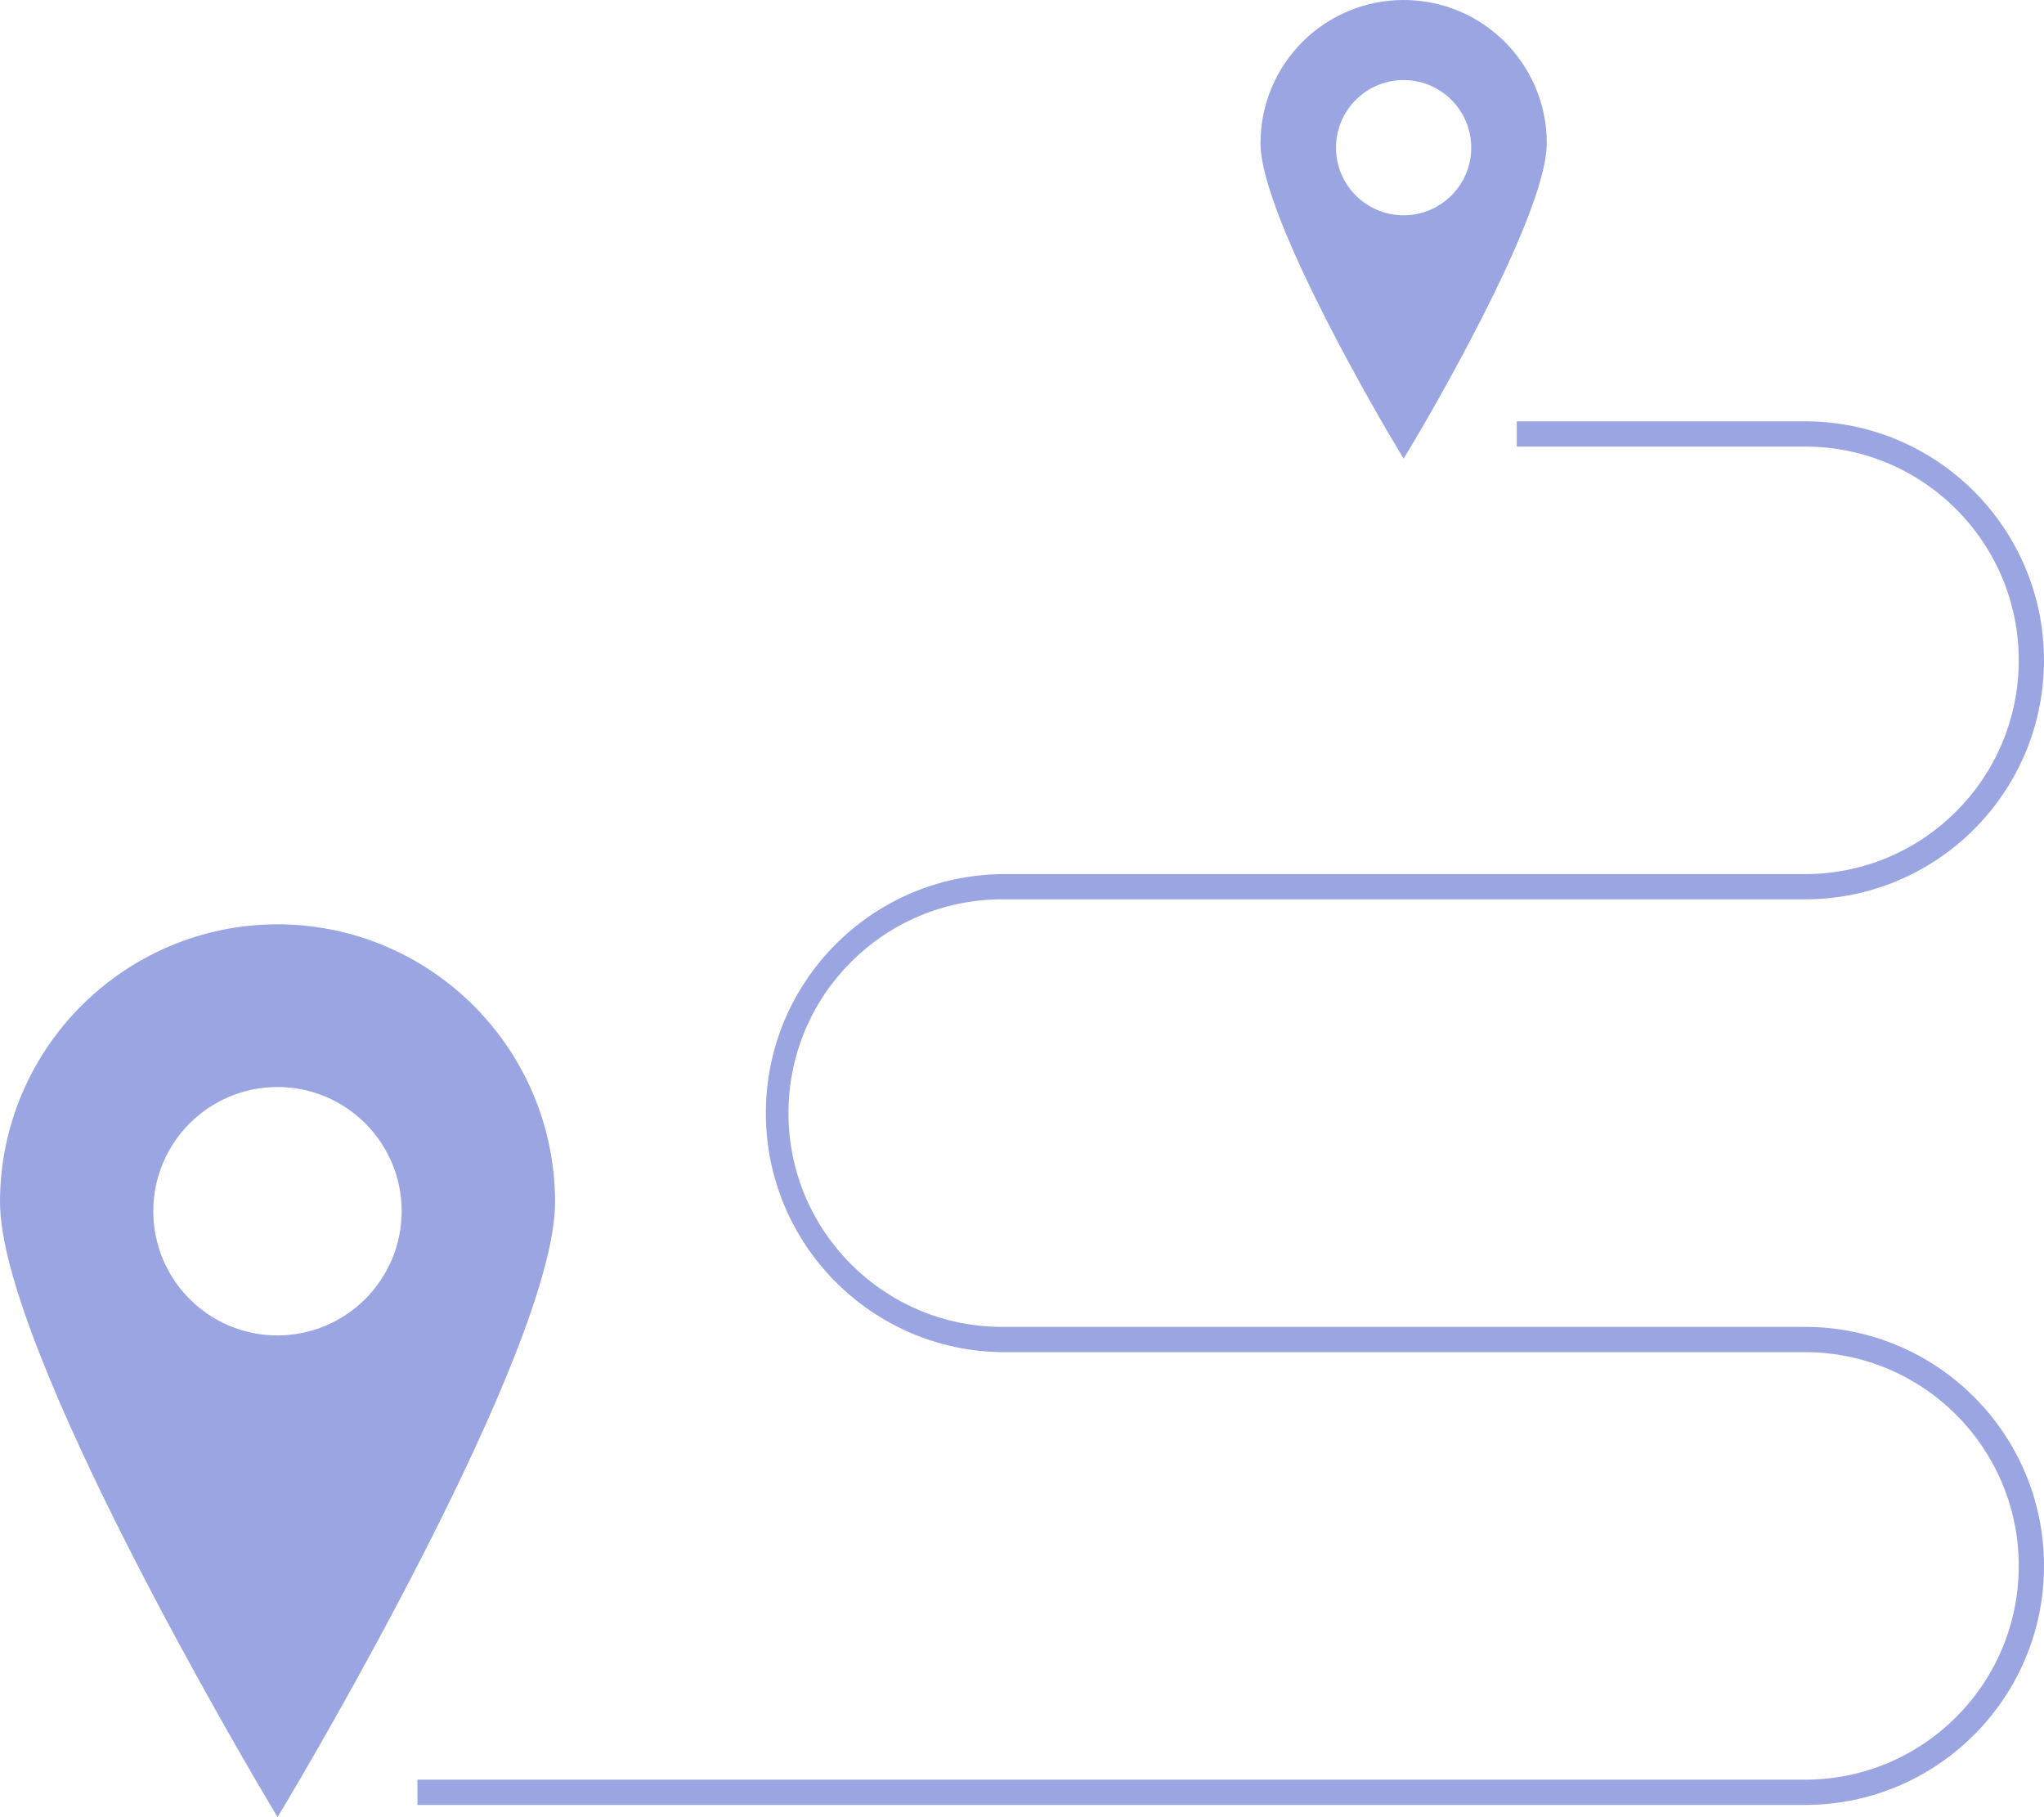
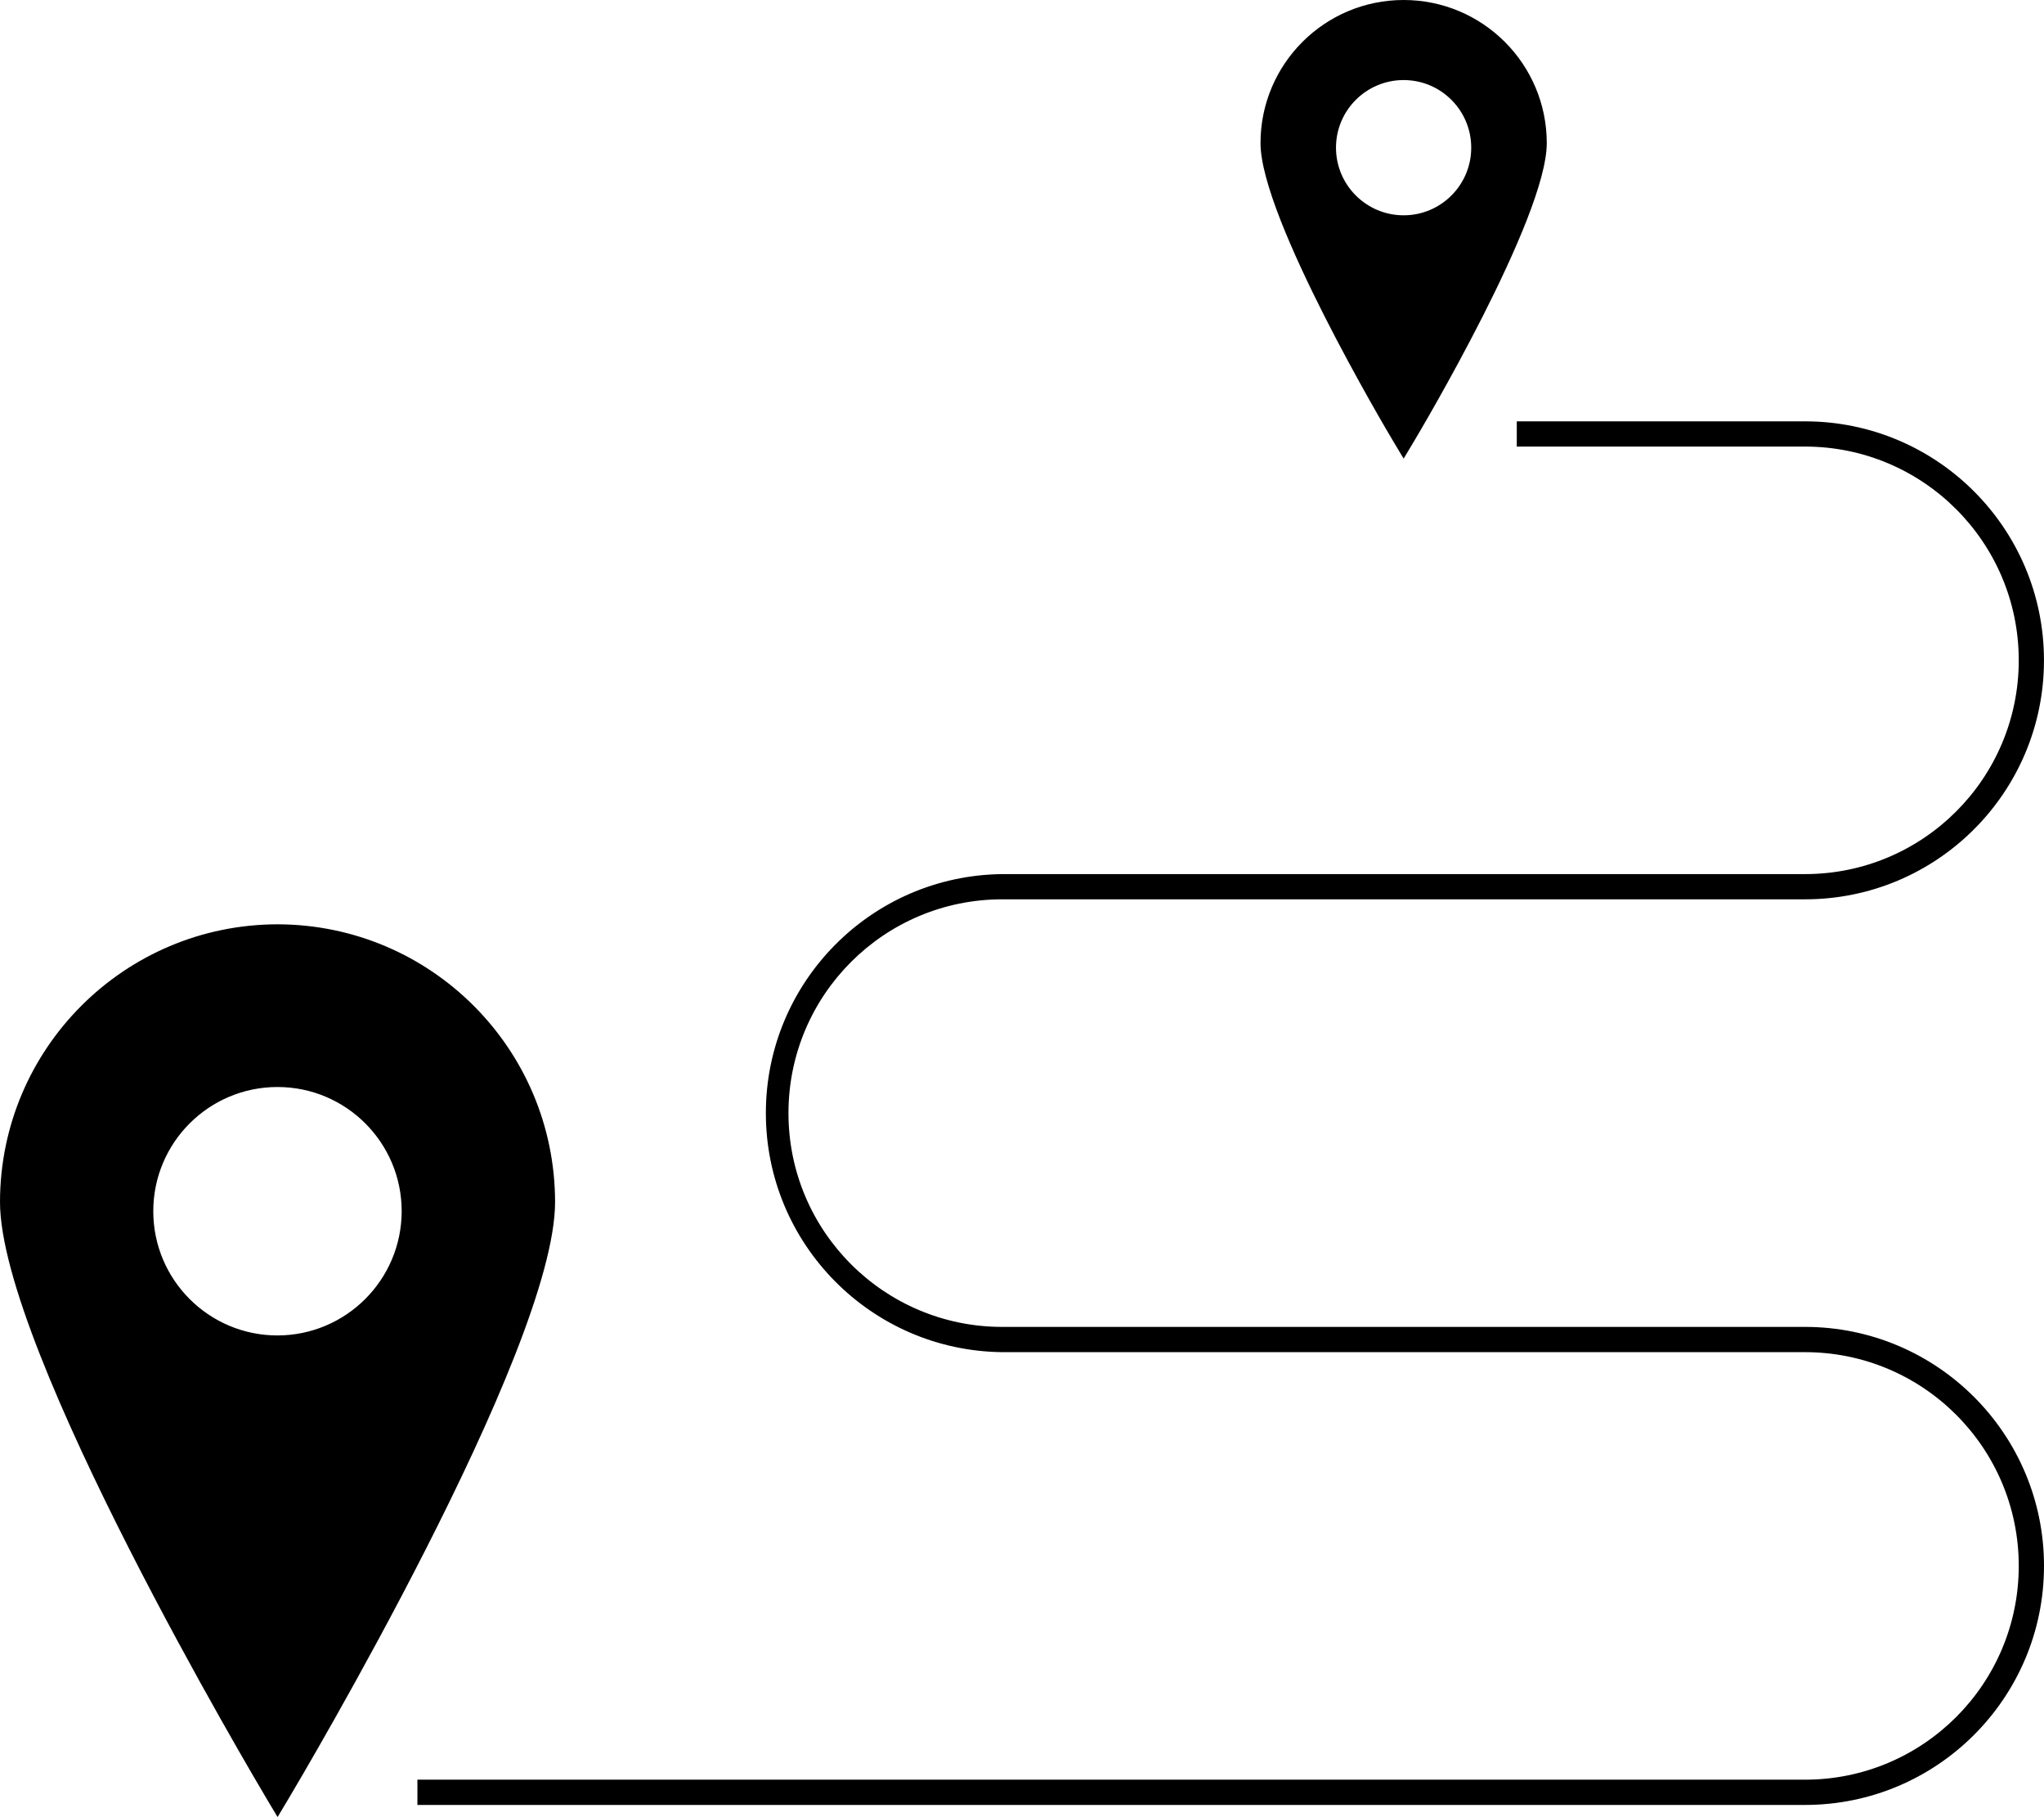
<svg xmlns="http://www.w3.org/2000/svg" viewBox="0 0 698.62 620.9">
-   <path d="M94.87 315.87A95 95 0 0 0 0 410.75c0 50.62 87.45 197.72 91.17 204l3.7 6.2 3.71-6.2c3.72-6.26 91.14-153.33 91.14-204a95 95 0 0 0-94.85-94.88zm0 140.5a42.45 42.45 0 1 1 42.42-42.47 42.52 42.52 0 0 1-42.42 42.47zM479.75 156.73l3.71-6.2c1.85-3.09 45.21-76.07 45.21-101.61a48.92 48.92 0 1 0-97.84 0c0 25.54 43.36 98.52 45.21 101.61zM456.63 50.46a23.11 23.11 0 1 1 23.12 23.12 23.13 23.13 0 0 1-23.12-23.12zM616.94 453.45H342.55a73.06 73.06 0 0 1 0-146.12h274.39a81.67 81.67 0 1 0 0-163.34h-98.52v8.62h98.52a73.05 73.05 0 1 1 0 146.1H342.55a81.69 81.69 0 0 0 0 163.37h274.39a73.05 73.05 0 1 1 0 146.1H142.67v8.63h474.27a81.68 81.68 0 1 0 0-163.36z" fill="#9aa5e2" />
+   <path d="M94.87 315.87A95 95 0 0 0 0 410.75c0 50.62 87.45 197.72 91.17 204l3.7 6.2 3.71-6.2c3.72-6.26 91.14-153.33 91.14-204a95 95 0 0 0-94.85-94.88zm0 140.5a42.45 42.45 0 1 1 42.42-42.47 42.52 42.52 0 0 1-42.42 42.47zM479.75 156.73l3.71-6.2c1.85-3.09 45.21-76.07 45.21-101.61a48.92 48.92 0 1 0-97.84 0c0 25.54 43.36 98.52 45.21 101.61zM456.63 50.46a23.11 23.11 0 1 1 23.12 23.12 23.13 23.13 0 0 1-23.12-23.12zM616.94 453.45H342.55a73.06 73.06 0 0 1 0-146.12h274.39a81.67 81.67 0 1 0 0-163.34h-98.52v8.62h98.52a73.05 73.05 0 1 1 0 146.1H342.55a81.69 81.69 0 0 0 0 163.37h274.39a73.05 73.05 0 1 1 0 146.1H142.67v8.63h474.27a81.68 81.68 0 1 0 0-163.36z" />
</svg>
